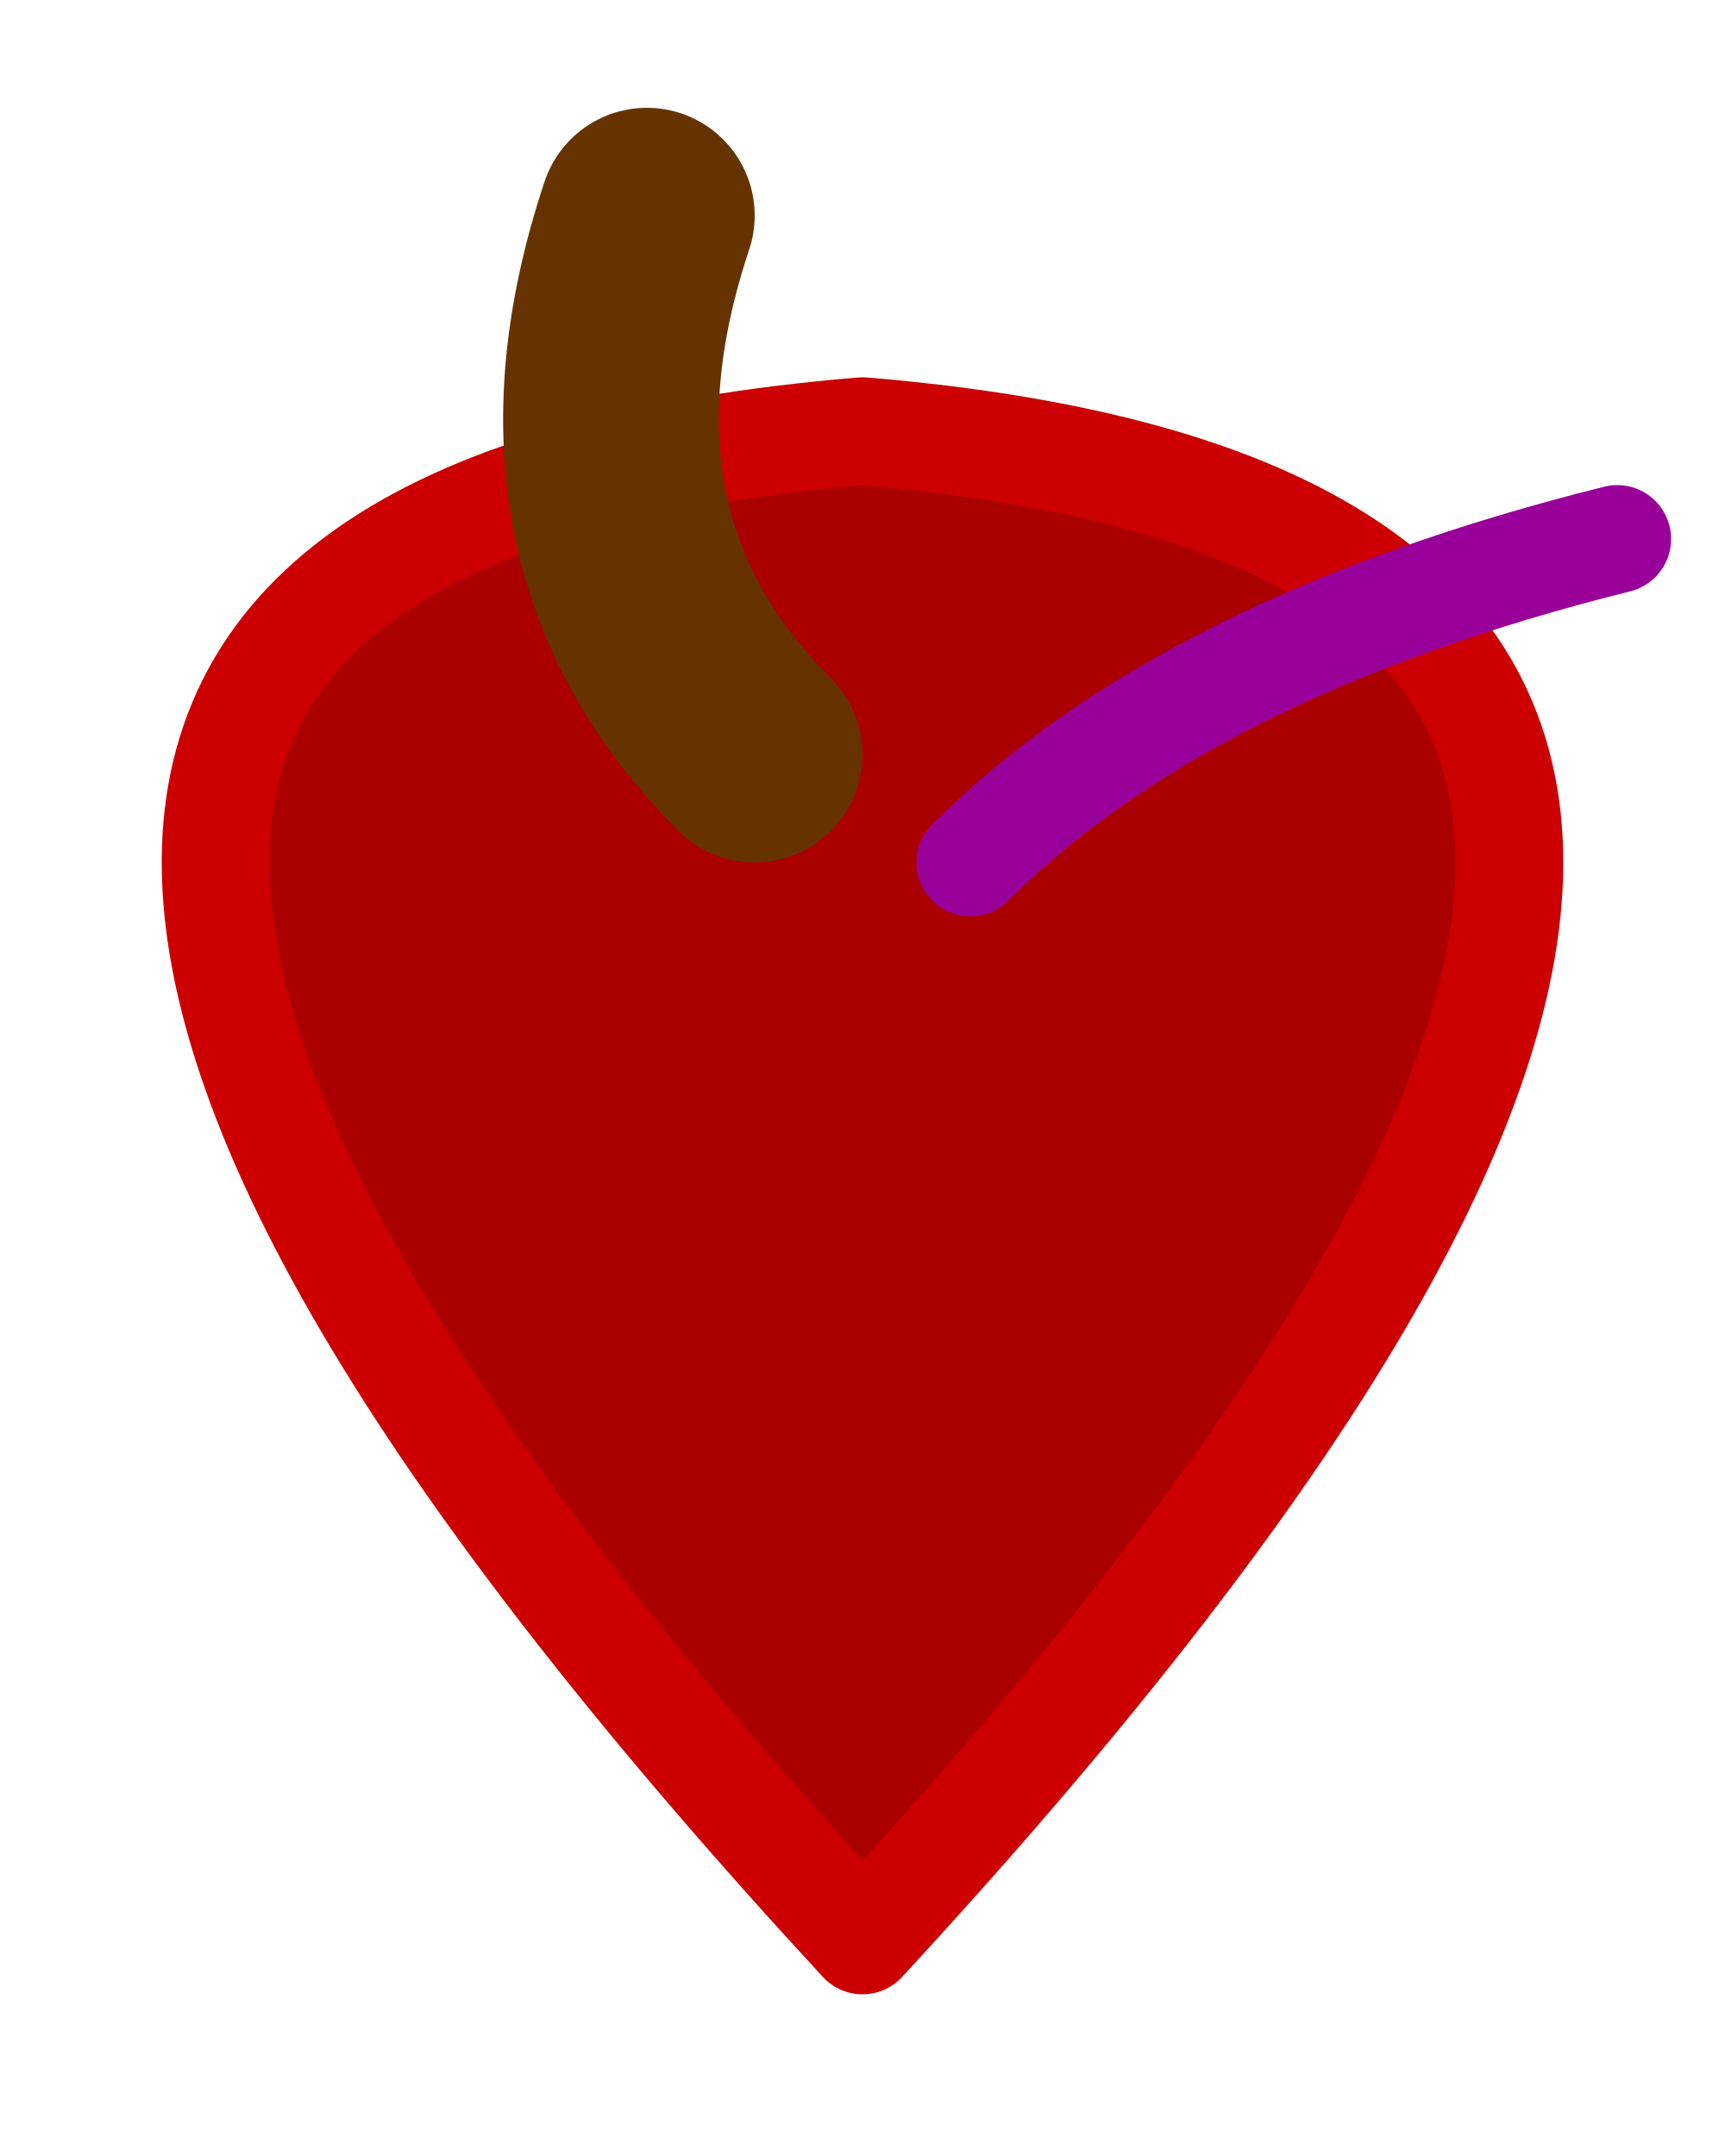
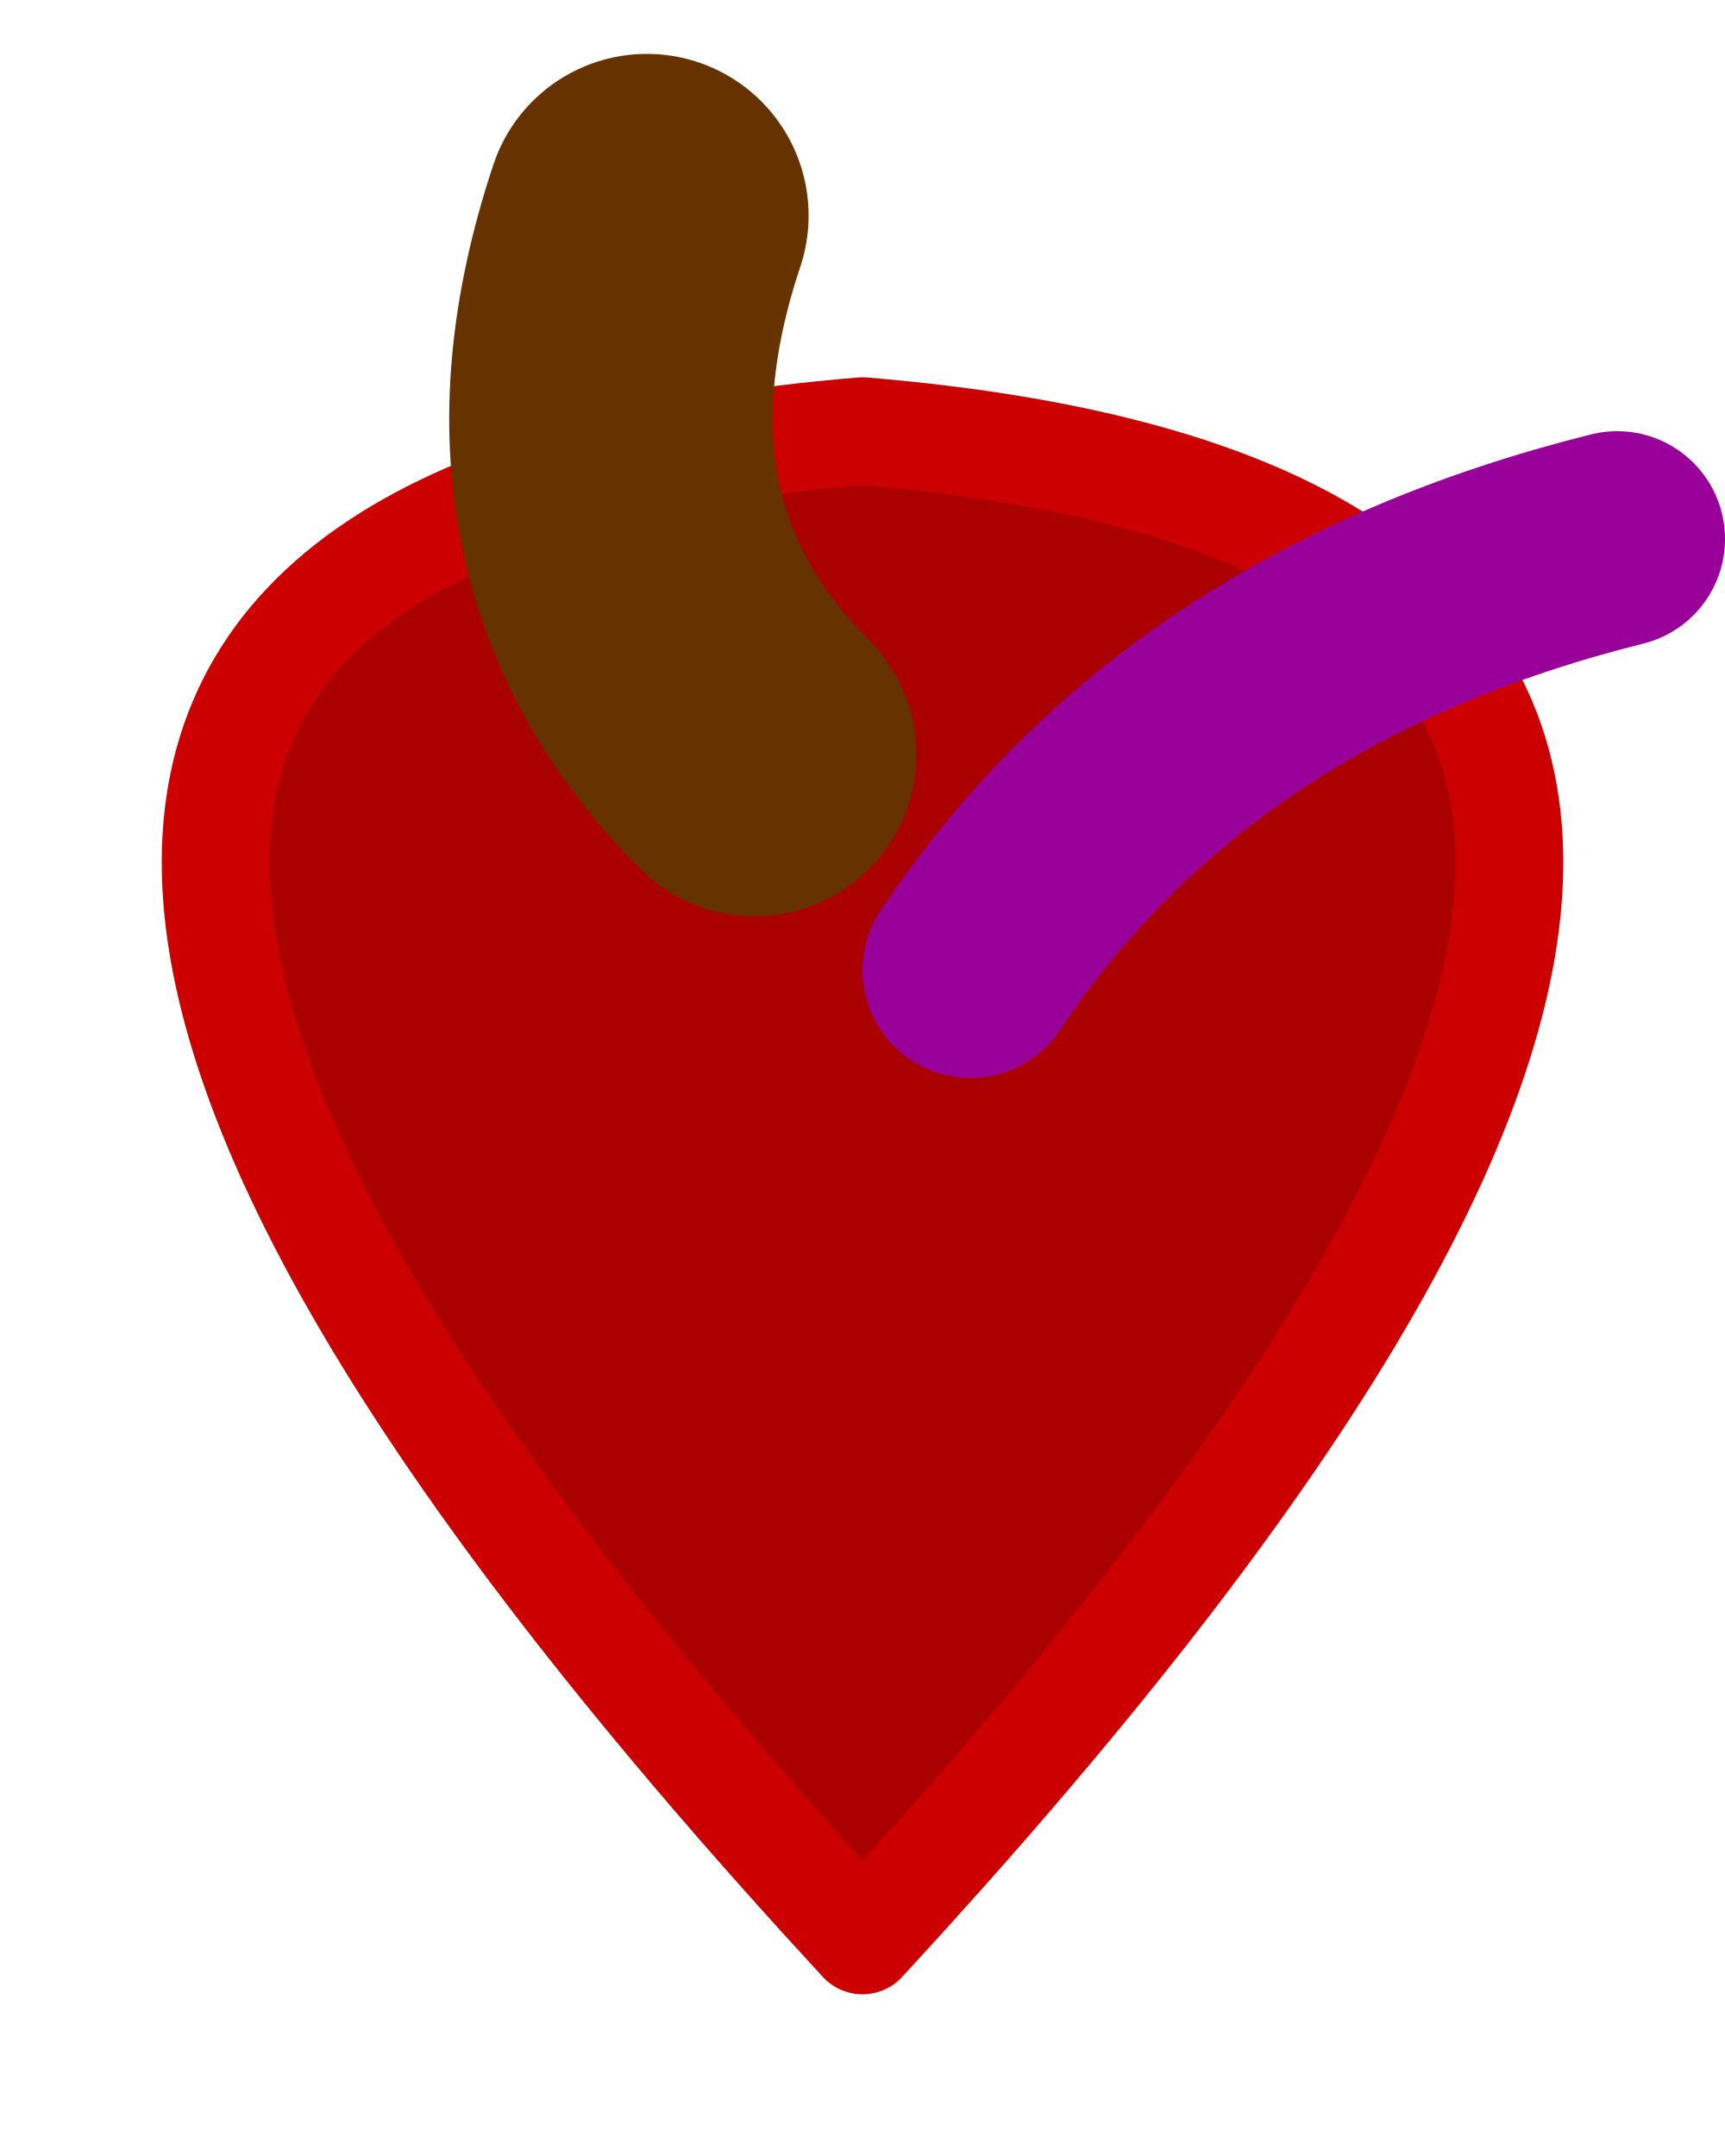
<svg xmlns="http://www.w3.org/2000/svg" version="1.1" width="16" height="20">
  <rect width="16" height="20" fill="#fff" />
  <path fill="#a00" stroke="#c00" stroke-width="1" stroke-linejoin="round" d="       M 8,4       Q 20,5 8,18       Q -4,5 8,4 z     " />
-   <path stroke="#630" stroke-width="2" stroke-linecap="round" d="       M 7,7       Q 5,5 6,2     " />
-   <path stroke="#909" stroke-width="1" stroke-linecap="round" d="       M 9,8       Q 11,6 15,5     " />
+   <path stroke="#630" stroke-width="3" stroke-linecap="round" d="       M 7,7       Q 5,5 6,2     " />
+   <path stroke="#909" stroke-width="2" stroke-linecap="round" d="       M 9,9       Q 11,6 15,5     " />
</svg>
